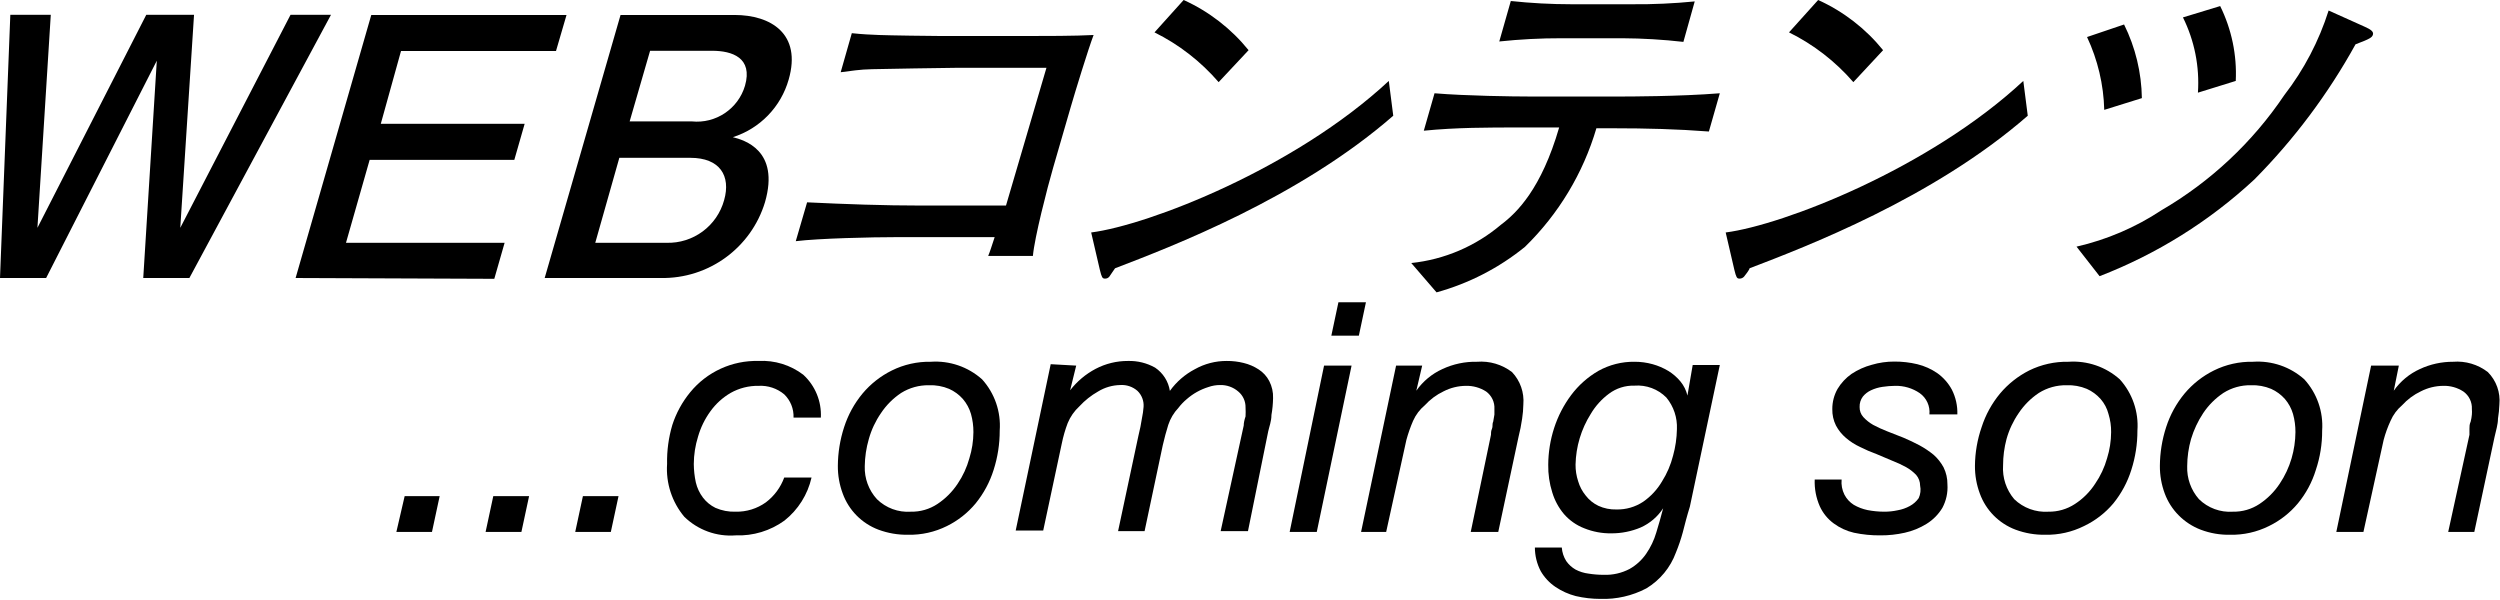
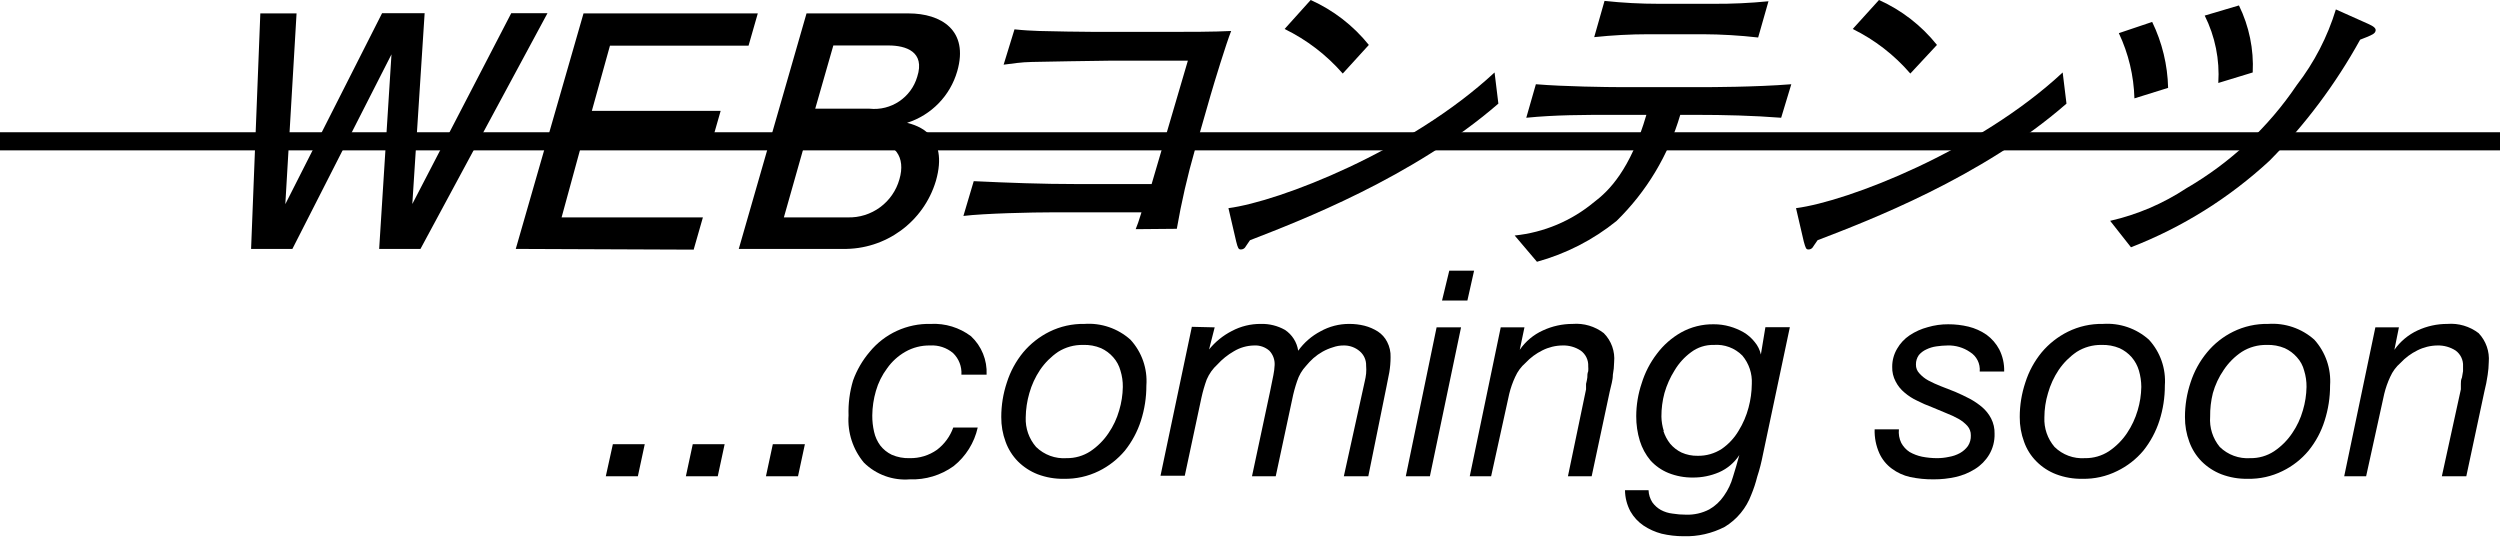
- <svg xmlns="http://www.w3.org/2000/svg" viewBox="0 0 123.56 29.61">
+ <svg xmlns="http://www.w3.org/2000/svg" viewBox="0 0 138 29.61">
  <defs>
-     <style>.cls-1{fill:none;}</style>
+     <style>.cls-1{fill:none;stroke:#000;stroke-miterlimit:10;}</style>
  </defs>
  <g id="レイヤー_2" data-name="レイヤー 2">
    <g id="图层_1" data-name="图层 1">
-       <path d="M9.36,13.74H7.08L7.75,3,2.28,13.74H0L.51.73h2L1.85,11.26,7.23.73H9.59L8.91,11.26,14.36.73h2Z" />
-       <path d="M14.61,13.74l3.74-13H28l-.52,1.78H19.82l-1,3.6h7.11l-.51,1.78H18.27L17.1,12h7.84l-.51,1.78Z" />
-       <path d="M32.66,13.74H26.92l3.75-13H36.3c1.8,0,3.33.93,2.68,3.19a4.19,4.19,0,0,1-2.76,2.85c.55.14,2.33.64,1.59,3.21A5.28,5.28,0,0,1,32.66,13.74ZM34.12,7.8H30.61L29.42,12h3.51a2.87,2.87,0,0,0,2.86-2.11C36.13,8.69,35.58,7.8,34.12,7.8ZM35.2,2.51H32.13L31.12,6h3.07a2.48,2.48,0,0,0,2.63-1.76C37.22,2.85,36.18,2.51,35.2,2.51Z" />
-       <path d="M48.84,12.65c.11-.27.14-.39.32-.93H44.33c-1.23,0-3.85.06-5,.2L39.89,10c1.88.09,3.77.16,5.69.16h4.14l2-6.81H47.36c-.67,0-3.65.06-4.26.07s-1.06.09-1.55.15l.55-1.93c.57.06.89.07,1.35.09s2.64.05,3.08.05H50.7c.89,0,2.45,0,3.35-.05-.27.71-.91,2.8-1.13,3.56l-.87,3c-.29,1-.92,3.45-1,4.36Z" />
-       <path d="M55.11,13.26c-.06.07-.23.35-.28.41a.26.26,0,0,1-.22.1c-.13,0-.16-.07-.25-.43l-.43-1.85C56.78,11.12,64,8.32,68.64,4l.22,1.72C64.18,9.8,57.87,12.2,55.11,13.26Zm5.12-9.2A10.14,10.14,0,0,0,57.06,1.6L58.5,0a8.79,8.79,0,0,1,3.21,2.48Z" />
-       <path d="M79.75,6.34H78.9a13.52,13.52,0,0,1-3.53,5.86A12,12,0,0,1,71,14.45L69.75,13a8.17,8.17,0,0,0,4.43-1.89c.8-.6,2-1.78,2.88-4.81H75.12c-1.57,0-3.15,0-4.75.16l.53-1.85c1.55.13,3.94.16,4.66.16h4.63c.16,0,2.83,0,4.81-.16L84.46,6.5C82.91,6.38,81.34,6.34,79.75,6.34Zm.43-4.45h-3a28.88,28.88,0,0,0-3.08.16l.57-2a28.29,28.29,0,0,0,3,.16h3A28.89,28.89,0,0,0,83.76.07l-.56,2A28.19,28.19,0,0,0,80.18,1.89Z" />
-       <path d="M86.47,13.26c0,.07-.22.35-.27.41a.29.29,0,0,1-.23.1c-.13,0-.16-.07-.25-.43l-.43-1.85C88.14,11.12,95.36,8.32,100,4l.22,1.72C95.54,9.8,89.24,12.2,86.47,13.26Zm5.13-9.2A10.17,10.17,0,0,0,88.42,1.6L89.86,0a8.79,8.79,0,0,1,3.21,2.48Z" />
-       <path d="M116.42,2.19a30.25,30.25,0,0,1-5,6.68,23.89,23.89,0,0,1-7.65,4.78l-1.14-1.46a12.76,12.76,0,0,0,4.2-1.8A18.6,18.6,0,0,0,112.9,4.7,13.47,13.47,0,0,0,115.09.52l1.78.8c.32.14.45.25.41.39S117.14,1.92,116.42,2.19ZM104,5.43a9,9,0,0,0-.85-3.6l1.83-.62a8.49,8.49,0,0,1,.88,3.64Zm4.63-.85a7.27,7.27,0,0,0-.74-3.72L109.73.3A7.54,7.54,0,0,1,110.5,4Z" />
-       <path d="M21.73,24.52l-.38,1.77H19.59L20,24.52Z" />
-       <path d="M26.15,24.52l-.38,1.77H24l.38-1.77Z" />
-       <path d="M30.57,24.52l-.38,1.77H28.43l.38-1.77Z" />
-       <path d="M38.76,19.49a1.82,1.82,0,0,0-1.27-.42,2.72,2.72,0,0,0-1.38.35,3.23,3.23,0,0,0-1,.91,4,4,0,0,0-.61,1.25,4.62,4.62,0,0,0-.21,1.35,4.45,4.45,0,0,0,.1.91,2,2,0,0,0,.35.75,1.74,1.74,0,0,0,.62.51,2.29,2.29,0,0,0,1,.19,2.47,2.47,0,0,0,1.49-.46,2.69,2.69,0,0,0,.91-1.23h1.35a3.78,3.78,0,0,1-1.34,2.13,3.86,3.86,0,0,1-2.41.73,3.27,3.27,0,0,1-2.54-.92,3.68,3.68,0,0,1-.85-2.61A6.32,6.32,0,0,1,33.23,21a4.94,4.94,0,0,1,.88-1.61,4.22,4.22,0,0,1,3.38-1.55,3.35,3.35,0,0,1,2.21.68,2.69,2.69,0,0,1,.87,2.12H39.22A1.52,1.52,0,0,0,38.76,19.49Z" />
-       <path d="M41.72,21.11a5,5,0,0,1,.91-1.66,4.5,4.5,0,0,1,1.45-1.14A4.15,4.15,0,0,1,46,17.88a3.45,3.45,0,0,1,2.54.87,3.41,3.41,0,0,1,.87,2.53,6.3,6.3,0,0,1-.3,1.94,5,5,0,0,1-.89,1.66A4.33,4.33,0,0,1,46.8,26a4.11,4.11,0,0,1-1.92.43,4,4,0,0,1-1.46-.25,3,3,0,0,1-1.77-1.79,3.83,3.83,0,0,1-.24-1.37A6.3,6.3,0,0,1,41.72,21.11Zm1.62,3.56a2.18,2.18,0,0,0,1.68.62,2.29,2.29,0,0,0,1.31-.38,3.55,3.55,0,0,0,1-1,4.26,4.26,0,0,0,.58-1.26,4.41,4.41,0,0,0,.2-1.29,3.26,3.26,0,0,0-.12-.9,2,2,0,0,0-.4-.74,2,2,0,0,0-.68-.5,2.35,2.35,0,0,0-1-.18,2.52,2.52,0,0,0-1.37.38,3.58,3.58,0,0,0-1,1,4.29,4.29,0,0,0-.6,1.28,5.06,5.06,0,0,0-.2,1.34A2.3,2.3,0,0,0,43.34,24.67Z" />
-       <path d="M53.19,18.07l-.3,1.22,0,0a3.88,3.88,0,0,1,1.26-1.06,3.41,3.41,0,0,1,1.6-.39,2.59,2.59,0,0,1,1.34.33,1.7,1.7,0,0,1,.73,1.15,3.54,3.54,0,0,1,1.23-1.07,3.18,3.18,0,0,1,1.58-.41,3.33,3.33,0,0,1,.84.1,2.37,2.37,0,0,1,.74.32,1.51,1.51,0,0,1,.52.57,1.7,1.7,0,0,1,.19.85,5.26,5.26,0,0,1-.08.83c0,.31-.11.58-.16.81l-1,4.93H60.33l1.14-5.22q0-.18.09-.45a4.2,4.2,0,0,0,0-.44,1,1,0,0,0-.36-.79,1.32,1.32,0,0,0-.9-.32,1.73,1.73,0,0,0-.58.1,3,3,0,0,0-.56.24,3,3,0,0,0-.51.36,2.74,2.74,0,0,0-.41.43,2.24,2.24,0,0,0-.5.84c-.1.32-.19.65-.27,1l-.9,4.25H55.26l1-4.69c.08-.32.14-.62.18-.89a4.17,4.17,0,0,0,.08-.56,1,1,0,0,0-.3-.79,1.17,1.17,0,0,0-.85-.29,2.18,2.18,0,0,0-1.1.32,3.8,3.8,0,0,0-.92.73,2.33,2.33,0,0,0-.58.83,6.48,6.48,0,0,0-.29,1l-.92,4.31H50.2l1.73-8.22Z" />
-       <path d="M66.8,18.07l-1.72,8.22H63.74l1.7-8.22Zm-1-1.48.35-1.65h1.36l-.35,1.65Z" />
-       <path d="M70.29,18.07,70,19.31h0a3.18,3.18,0,0,1,1.29-1.07A3.84,3.84,0,0,1,73,17.88a2.52,2.52,0,0,1,1.73.51,2.07,2.07,0,0,1,.56,1.6,5.2,5.2,0,0,1-.06.7,8.58,8.58,0,0,1-.18.91l-1,4.69H72.69l1-4.8c0-.09,0-.19.05-.3s0-.22.06-.35l.06-.35c0-.11,0-.2,0-.27a1,1,0,0,0-.41-.87,1.77,1.77,0,0,0-1-.28,2.45,2.45,0,0,0-1.1.27,3,3,0,0,0-.93.69,2.12,2.12,0,0,0-.58.77,7,7,0,0,0-.33.94l-1,4.55H67.27L69,18.07Z" />
-       <path d="M83.17,26.31a8.46,8.46,0,0,1-.34,1,3.45,3.45,0,0,1-1.46,1.77,4.56,4.56,0,0,1-2.27.52,5.36,5.36,0,0,1-1.22-.14,3.26,3.26,0,0,1-1-.45,2.37,2.37,0,0,1-.73-.78,2.53,2.53,0,0,1-.29-1.17h1.33a1.44,1.44,0,0,0,.22.67,1.42,1.42,0,0,0,.46.42,1.85,1.85,0,0,0,.64.2,4.74,4.74,0,0,0,.75.06,2.55,2.55,0,0,0,1.28-.29,2.46,2.46,0,0,0,.82-.75,3.65,3.65,0,0,0,.5-1.05c.12-.4.24-.8.34-1.2l0,0a2.58,2.58,0,0,1-1.11.95,3.68,3.68,0,0,1-1.45.29,3.44,3.44,0,0,1-1.34-.25,2.54,2.54,0,0,1-1-.7,3,3,0,0,1-.58-1.07,4.28,4.28,0,0,1-.2-1.37,6,6,0,0,1,.29-1.81,5.59,5.59,0,0,1,.84-1.63A4.5,4.5,0,0,1,79,18.33a3.58,3.58,0,0,1,1.79-.45,3.3,3.3,0,0,1,.89.12,3.14,3.14,0,0,1,.77.33,2.4,2.4,0,0,1,.61.53,1.72,1.72,0,0,1,.34.69v0h0l.26-1.51H85l-1.48,7C83.37,25.52,83.27,25.92,83.17,26.31ZM78,23.79a2,2,0,0,0,.37.7A1.73,1.73,0,0,0,79,25a2,2,0,0,0,.89.18,2.3,2.3,0,0,0,1.32-.38,3.19,3.19,0,0,0,.93-1,4.43,4.43,0,0,0,.55-1.28,5.25,5.25,0,0,0,.19-1.31,2.29,2.29,0,0,0-.52-1.56,2,2,0,0,0-1.58-.59,2,2,0,0,0-1.26.4,3.38,3.38,0,0,0-.9,1,4.89,4.89,0,0,0-.75,2.5A2.55,2.55,0,0,0,78,23.79Z" />
-       <path d="M94.88,19.43a2.07,2.07,0,0,0-1.22-.36,4.44,4.44,0,0,0-.62.05,2,2,0,0,0-.57.17,1.13,1.13,0,0,0-.4.31.81.81,0,0,0-.16.52.71.71,0,0,0,.18.49,2,2,0,0,0,.49.39,6.6,6.6,0,0,0,.7.32l.79.31c.28.12.54.24.8.38a4.5,4.5,0,0,1,.7.47,2.28,2.28,0,0,1,.49.62,1.86,1.86,0,0,1,.19.84A2.15,2.15,0,0,1,96,25.1a2.36,2.36,0,0,1-.78.79,3.46,3.46,0,0,1-1.08.44,5.32,5.32,0,0,1-1.2.13,6,6,0,0,1-1.31-.13,2.71,2.71,0,0,1-1-.46,2.16,2.16,0,0,1-.69-.85,3,3,0,0,1-.25-1.32h1.33a1.37,1.37,0,0,0,.14.75,1.3,1.3,0,0,0,.46.5,2.29,2.29,0,0,0,.68.26,4.38,4.38,0,0,0,.82.08,3.05,3.05,0,0,0,.67-.07,1.94,1.94,0,0,0,.6-.21,1.28,1.28,0,0,0,.44-.39A1,1,0,0,0,94.9,24a.81.81,0,0,0-.19-.52,2.07,2.07,0,0,0-.5-.39,5.61,5.61,0,0,0-.69-.32l-.78-.33a7.32,7.32,0,0,1-.81-.35,3,3,0,0,1-.7-.45,2.06,2.06,0,0,1-.49-.61,1.73,1.73,0,0,1-.18-.81,2,2,0,0,1,.26-1,2.44,2.44,0,0,1,.69-.74,3.39,3.39,0,0,1,1-.45,3.89,3.89,0,0,1,1.12-.16,4.78,4.78,0,0,1,1.13.13,3,3,0,0,1,1,.45,2.42,2.42,0,0,1,.71.81,2.53,2.53,0,0,1,.27,1.22H95.36A1.15,1.15,0,0,0,94.88,19.43Z" />
-       <path d="M97.94,21.11a5,5,0,0,1,.91-1.66,4.58,4.58,0,0,1,1.44-1.14,4.2,4.2,0,0,1,1.94-.43,3.45,3.45,0,0,1,2.54.87,3.41,3.41,0,0,1,.87,2.53,6.3,6.3,0,0,1-.3,1.94,5,5,0,0,1-.89,1.66A4.33,4.33,0,0,1,103,26a4.11,4.11,0,0,1-1.92.43,4,4,0,0,1-1.46-.25,3,3,0,0,1-1.77-1.79,3.83,3.83,0,0,1-.24-1.37A6,6,0,0,1,97.94,21.11Zm1.61,3.56a2.22,2.22,0,0,0,1.69.62,2.32,2.32,0,0,0,1.31-.38,3.38,3.38,0,0,0,1-1,4.28,4.28,0,0,0,.59-1.26,4.41,4.41,0,0,0,.2-1.29,2.92,2.92,0,0,0-.13-.9,1.81,1.81,0,0,0-.39-.74,2,2,0,0,0-.68-.5,2.35,2.35,0,0,0-1-.18,2.49,2.49,0,0,0-1.37.38,3.58,3.58,0,0,0-1,1,4.29,4.29,0,0,0-.6,1.28A5.06,5.06,0,0,0,99,23,2.34,2.34,0,0,0,99.55,24.67Z" />
-       <path d="M107.06,21.11a5,5,0,0,1,.91-1.66,4.5,4.5,0,0,1,1.45-1.14,4.15,4.15,0,0,1,1.93-.43,3.45,3.45,0,0,1,2.54.87,3.41,3.41,0,0,1,.88,2.53,6,6,0,0,1-.31,1.94,4.83,4.83,0,0,1-.89,1.66A4.33,4.33,0,0,1,112.14,26a4.11,4.11,0,0,1-1.92.43,3.87,3.87,0,0,1-1.45-.25,3.08,3.08,0,0,1-1.09-.71,3,3,0,0,1-.69-1.08,3.83,3.83,0,0,1-.24-1.37A6.3,6.3,0,0,1,107.06,21.11Zm1.62,3.56a2.18,2.18,0,0,0,1.68.62,2.29,2.29,0,0,0,1.31-.38,3.55,3.55,0,0,0,1-1,4.55,4.55,0,0,0,.59-1.26,4.74,4.74,0,0,0,.19-1.29,3.26,3.26,0,0,0-.12-.9,2,2,0,0,0-.4-.74,2,2,0,0,0-.68-.5,2.35,2.35,0,0,0-1-.18,2.46,2.46,0,0,0-1.36.38,3.62,3.62,0,0,0-1,1,4.84,4.84,0,0,0-.6,1.28,5,5,0,0,0-.19,1.34A2.34,2.34,0,0,0,108.68,24.67Z" />
-       <path d="M118.56,18.07l-.25,1.24h0a3.18,3.18,0,0,1,1.29-1.07,3.85,3.85,0,0,1,1.64-.36,2.49,2.49,0,0,1,1.72.51,2,2,0,0,1,.57,1.6,5.46,5.46,0,0,1-.07.7c0,.29-.1.59-.17.91l-1,4.69H121l1.05-4.8c0-.09,0-.19,0-.3s0-.22.06-.35a2.14,2.14,0,0,0,.06-.35,1.57,1.57,0,0,0,0-.27,1,1,0,0,0-.42-.87,1.73,1.73,0,0,0-1-.28,2.48,2.48,0,0,0-1.1.27,3,3,0,0,0-.93.69,2.1,2.1,0,0,0-.57.77,5.83,5.83,0,0,0-.34.94l-1,4.55h-1.34l1.72-8.22Z" />
-       <rect class="cls-1" width="123.56" height="29.61" />
+       <line class="cls-1" y1="7.8" x2="138" y2="7.8" />
+       <path d="M23.21,13.74H20.93L21.61,3,16.14,13.74H13.86l.51-13h2l-.62,10.53L21.09.73h2.35l-.68,10.53L28.22.73h2Z" />
+       <path d="M28.47,13.74l3.74-13h9.62l-.51,1.78H33.67l-1,3.6h7.11l-.51,1.78H32.12L31,12H38.8l-.51,1.78Z" />
+       <path d="M46.52,13.74H40.78l3.74-13h5.63c1.8,0,3.34.93,2.69,3.19a4.21,4.21,0,0,1-2.77,2.85c.55.14,2.33.64,1.59,3.21A5.26,5.26,0,0,1,46.52,13.74ZM48,7.8H44.46L43.27,12h3.51a2.88,2.88,0,0,0,2.87-2.11C50,8.69,49.44,7.8,48,7.8Zm1.07-5.29H46L45,6H48a2.47,2.47,0,0,0,2.63-1.76C51.08,2.85,50,2.51,49.05,2.51Z" />
+       <path d="M62.69,12.65c.11-.27.15-.39.32-.93H58.18c-1.23,0-3.85.06-5,.2L53.75,10c1.88.09,3.77.16,5.69.16h4.13l2-6.81H61.22c-.68,0-3.65.06-4.26.07s-1.06.09-1.56.15L56,1.62c.58.06.89.07,1.35.09s2.64.05,3.09.05h4.17c.89,0,2.45,0,3.35-.05-.28.71-.92,2.8-1.14,3.56l-.86,3a41.45,41.45,0,0,0-1,4.36Z" />
+       <path d="M69,13.26c-.06.07-.23.35-.28.41a.29.29,0,0,1-.23.1c-.12,0-.16-.07-.25-.43l-.43-1.85C70.63,11.12,77.85,8.32,82.5,4l.21,1.72C78,9.8,71.73,12.2,69,13.26Zm5.12-9.2A10.17,10.17,0,0,0,70.91,1.6L72.35,0a8.68,8.68,0,0,1,3.21,2.48Z" />
+       <path d="M93.61,6.34h-.86a13.48,13.48,0,0,1-3.52,5.86,12.1,12.1,0,0,1-4.39,2.25L83.61,13A8.15,8.15,0,0,0,88,11.15c.8-.6,2-1.78,2.88-4.81H89c-1.57,0-3.14,0-4.75.16l.53-1.85c1.55.13,4,.16,4.66.16h4.64c.16,0,2.83,0,4.8-.16L98.32,6.5C96.77,6.38,95.19,6.34,93.61,6.34ZM94,1.89h-3A28.75,28.75,0,0,0,88,2.05l.57-2a28.12,28.12,0,0,0,3,.16h3A28.89,28.89,0,0,0,97.62.07l-.57,2A28.09,28.09,0,0,0,94,1.89Z" />
+       <path d="M100.33,13.26c-.06.07-.23.35-.28.41a.28.28,0,0,1-.23.1c-.12,0-.15-.07-.25-.43l-.43-1.85C102,11.12,109.22,8.32,113.86,4l.21,1.72C109.4,9.8,103.09,12.2,100.33,13.26Zm5.12-9.2a10.05,10.05,0,0,0-3.18-2.46L103.72,0a8.6,8.6,0,0,1,3.2,2.48Z" />
+       <path d="M130.28,2.19a30.25,30.25,0,0,1-5,6.68,24.12,24.12,0,0,1-7.65,4.78l-1.15-1.46a12.78,12.78,0,0,0,4.21-1.8,18.6,18.6,0,0,0,6.09-5.69A13.08,13.08,0,0,0,128.94.52l1.79.8c.31.14.44.25.4.39S131,1.92,130.28,2.19ZM117.82,5.43a9,9,0,0,0-.86-3.6l1.84-.62a8.81,8.81,0,0,1,.88,3.64Zm4.63-.85A7.26,7.26,0,0,0,121.7.86L123.59.3A7.55,7.55,0,0,1,124.35,4Z" />
+       <path d="M35.59,24.52l-.38,1.77H33.44l.39-1.77Z" />
+       <path d="M40,24.52l-.38,1.77H37.86l.38-1.77Z" />
+       <path d="M44.43,24.52l-.38,1.77H42.28l.38-1.77Z" />
+       <path d="M52.61,19.49a1.8,1.8,0,0,0-1.27-.42,2.66,2.66,0,0,0-1.37.35,3.12,3.12,0,0,0-1,.91,3.85,3.85,0,0,0-.62,1.25,5,5,0,0,0-.2,1.35,3.85,3.85,0,0,0,.1.91,2,2,0,0,0,.34.75,1.77,1.77,0,0,0,.63.51,2.28,2.28,0,0,0,1,.19,2.52,2.52,0,0,0,1.5-.46,2.67,2.67,0,0,0,.9-1.23h1.35a3.77,3.77,0,0,1-1.33,2.13,3.89,3.89,0,0,1-2.42.73,3.24,3.24,0,0,1-2.53-.92,3.68,3.68,0,0,1-.85-2.61A6,6,0,0,1,47.09,21,5.11,5.11,0,0,1,48,19.43a4.22,4.22,0,0,1,3.38-1.55,3.4,3.4,0,0,1,2.22.68,2.72,2.72,0,0,1,.86,2.12H53.07A1.52,1.52,0,0,0,52.61,19.49Z" />
+       <path d="M55.58,21.11a5,5,0,0,1,.9-1.66,4.5,4.5,0,0,1,1.45-1.14,4.18,4.18,0,0,1,1.93-.43,3.45,3.45,0,0,1,2.54.87,3.37,3.37,0,0,1,.88,2.53,6.3,6.3,0,0,1-.3,1.94,5.19,5.19,0,0,1-.89,1.66A4.43,4.43,0,0,1,60.66,26a4.18,4.18,0,0,1-1.93.43,3.9,3.9,0,0,1-1.45-.25,3.17,3.17,0,0,1-1.09-.71,3,3,0,0,1-.68-1.08,3.83,3.83,0,0,1-.24-1.37A6,6,0,0,1,55.58,21.11Zm1.61,3.56a2.19,2.19,0,0,0,1.69.62,2.34,2.34,0,0,0,1.31-.38,3.66,3.66,0,0,0,1-1,4.28,4.28,0,0,0,.59-1.26,4.78,4.78,0,0,0,.2-1.29,2.92,2.92,0,0,0-.13-.9,1.83,1.83,0,0,0-.4-.74,2,2,0,0,0-.67-.5,2.35,2.35,0,0,0-1-.18,2.49,2.49,0,0,0-1.37.38,3.77,3.77,0,0,0-1,1,4.52,4.52,0,0,0-.59,1.28,5.06,5.06,0,0,0-.2,1.34A2.34,2.34,0,0,0,57.19,24.67Z" />
+       <path d="M67.05,18.07l-.31,1.22,0,0A3.92,3.92,0,0,1,68,18.27a3.35,3.35,0,0,1,1.6-.39,2.57,2.57,0,0,1,1.33.33,1.67,1.67,0,0,1,.73,1.15,3.54,3.54,0,0,1,1.23-1.07,3.22,3.22,0,0,1,1.59-.41,3.44,3.44,0,0,1,.84.1,2.59,2.59,0,0,1,.74.32,1.48,1.48,0,0,1,.51.57,1.7,1.7,0,0,1,.19.85,5.16,5.16,0,0,1-.07.83c-.06.31-.11.58-.16.81l-1,4.93H74.18l1.15-5.22a3.4,3.4,0,0,0,.08-.45,2.55,2.55,0,0,0,0-.44,1,1,0,0,0-.35-.79,1.32,1.32,0,0,0-.9-.32,1.69,1.69,0,0,0-.58.1,2.87,2.87,0,0,0-.57.24,3,3,0,0,0-.51.36,4.12,4.12,0,0,0-.41.43,2.22,2.22,0,0,0-.49.84,7.71,7.71,0,0,0-.27,1l-.91,4.25H69.11l1-4.69c.07-.32.13-.62.18-.89a3.66,3.66,0,0,0,.07-.56,1.07,1.07,0,0,0-.29-.79,1.18,1.18,0,0,0-.85-.29,2.24,2.24,0,0,0-1.11.32,3.74,3.74,0,0,0-.91.73,2.37,2.37,0,0,0-.59.83,7.75,7.75,0,0,0-.29,1l-.92,4.31H64.06l1.73-8.22Z" />
+       <path d="M80.65,18.07l-1.72,8.22H77.6l1.7-8.22ZM79.6,16.59,80,14.94h1.37L81,16.59Z" />
+       <path d="M84.15,18.07l-.26,1.24h0a3.09,3.09,0,0,1,1.28-1.07,3.88,3.88,0,0,1,1.64-.36,2.49,2.49,0,0,1,1.72.51,2,2,0,0,1,.57,1.6,4.1,4.1,0,0,1-.07.7c0,.29-.1.59-.17.91l-1,4.69H86.55l1-4.8c0-.09,0-.19,0-.3a3.09,3.09,0,0,0,.07-.35c0-.12,0-.23.05-.35a1.57,1.57,0,0,0,0-.27,1,1,0,0,0-.42-.87,1.72,1.72,0,0,0-1-.28,2.52,2.52,0,0,0-1.11.27,3.22,3.22,0,0,0-.93.69,2.21,2.21,0,0,0-.57.77,5,5,0,0,0-.33.94l-1,4.55H81.13l1.71-8.22Z" />
+       <path d="M97,26.31a7.05,7.05,0,0,1-.33,1,3.5,3.5,0,0,1-1.46,1.77,4.63,4.63,0,0,1-2.28.52,5.28,5.28,0,0,1-1.21-.14,3.32,3.32,0,0,1-1-.45,2.35,2.35,0,0,1-.72-.78,2.53,2.53,0,0,1-.3-1.17H91a1.33,1.33,0,0,0,.21.67,1.45,1.45,0,0,0,.47.42,1.78,1.78,0,0,0,.64.2,4.56,4.56,0,0,0,.75.06,2.58,2.58,0,0,0,1.28-.29,2.43,2.43,0,0,0,.81-.75,3.4,3.4,0,0,0,.5-1.05c.13-.4.24-.8.35-1.2l0,0a2.55,2.55,0,0,1-1.12.95,3.6,3.6,0,0,1-1.44.29,3.53,3.53,0,0,1-1.35-.25,2.71,2.71,0,0,1-1-.7,3.15,3.15,0,0,1-.58-1.07,4.58,4.58,0,0,1-.2-1.37,5.72,5.72,0,0,1,.3-1.81,5.15,5.15,0,0,1,.84-1.63,4.34,4.34,0,0,1,1.34-1.18,3.59,3.59,0,0,1,1.8-.45,3.17,3.17,0,0,1,.88.12,3.39,3.39,0,0,1,.78.33,2.2,2.2,0,0,1,.6.53,1.6,1.6,0,0,1,.34.69v0h0l.25-1.51H98.8l-1.48,7C97.23,25.52,97.13,25.92,97,26.31Zm-5.18-2.52a2.23,2.23,0,0,0,.37.7,1.91,1.91,0,0,0,.63.49,2.08,2.08,0,0,0,.89.18,2.36,2.36,0,0,0,1.33-.38,3.19,3.19,0,0,0,.93-1,4.72,4.72,0,0,0,.55-1.28,5.21,5.21,0,0,0,.18-1.31,2.25,2.25,0,0,0-.52-1.56,2,2,0,0,0-1.58-.59,2,2,0,0,0-1.25.4,3.41,3.41,0,0,0-.91,1,4.87,4.87,0,0,0-.56,1.25A4.94,4.94,0,0,0,91.71,23,2.84,2.84,0,0,0,91.84,23.79Z" />
+       <path d="M108.74,19.43a2.08,2.08,0,0,0-1.23-.36,4.56,4.56,0,0,0-.62.05,1.84,1.84,0,0,0-.56.17,1.17,1.17,0,0,0-.41.31.87.87,0,0,0-.16.52.67.67,0,0,0,.19.49,1.83,1.83,0,0,0,.49.39,6.6,6.6,0,0,0,.7.32l.79.31c.27.12.54.24.8.38a4,4,0,0,1,.69.47,2.1,2.1,0,0,1,.49.62,1.74,1.74,0,0,1,.19.84,2.15,2.15,0,0,1-.3,1.16,2.36,2.36,0,0,1-.78.79,3.4,3.4,0,0,1-1.07.44,5.44,5.44,0,0,1-1.2.13,6,6,0,0,1-1.32-.13,2.67,2.67,0,0,1-1-.46,2.16,2.16,0,0,1-.69-.85,3,3,0,0,1-.26-1.32h1.34a1.37,1.37,0,0,0,.13.75,1.38,1.38,0,0,0,.46.5,2.36,2.36,0,0,0,.69.26,4.3,4.3,0,0,0,.82.08,3,3,0,0,0,.66-.07,1.91,1.91,0,0,0,.61-.21,1.38,1.38,0,0,0,.44-.39,1,1,0,0,0,.16-.59.76.76,0,0,0-.19-.52,2,2,0,0,0-.49-.39,5.61,5.61,0,0,0-.69-.32l-.79-.33a7.17,7.17,0,0,1-.8-.35,3,3,0,0,1-.7-.45,1.91,1.91,0,0,1-.49-.61,1.62,1.62,0,0,1-.19-.81,1.94,1.94,0,0,1,.27-1,2.22,2.22,0,0,1,.69-.74,3.33,3.33,0,0,1,1-.45,3.91,3.91,0,0,1,1.13-.16,4.7,4.7,0,0,1,1.12.13,3,3,0,0,1,1,.45,2.39,2.39,0,0,1,.7.81,2.53,2.53,0,0,1,.27,1.22h-1.35A1.14,1.14,0,0,0,108.74,19.43Z" />
+       <path d="M111.8,21.11a5,5,0,0,1,.9-1.66,4.5,4.5,0,0,1,1.45-1.14,4.18,4.18,0,0,1,1.93-.43,3.45,3.45,0,0,1,2.54.87,3.37,3.37,0,0,1,.88,2.53,6.3,6.3,0,0,1-.3,1.94,5.19,5.19,0,0,1-.89,1.66A4.36,4.36,0,0,1,116.87,26a4.11,4.11,0,0,1-1.92.43,3.9,3.9,0,0,1-1.45-.25,3.08,3.08,0,0,1-1.09-.71,2.88,2.88,0,0,1-.68-1.08,3.83,3.83,0,0,1-.24-1.37A6,6,0,0,1,111.8,21.11Zm1.61,3.56a2.18,2.18,0,0,0,1.68.62,2.35,2.35,0,0,0,1.32-.38,3.66,3.66,0,0,0,1-1,4.55,4.55,0,0,0,.59-1.26,4.78,4.78,0,0,0,.2-1.29,3.26,3.26,0,0,0-.13-.9,2,2,0,0,0-.4-.74,2,2,0,0,0-.67-.5,2.37,2.37,0,0,0-1-.18,2.48,2.48,0,0,0-1.36.38,3.77,3.77,0,0,0-1,1,4.52,4.52,0,0,0-.59,1.28,4.69,4.69,0,0,0-.2,1.34A2.34,2.34,0,0,0,113.41,24.67Z" />
+       <path d="M120.92,21.11a5,5,0,0,1,.91-1.66,4.36,4.36,0,0,1,1.44-1.14,4.18,4.18,0,0,1,1.93-.43,3.47,3.47,0,0,1,2.55.87,3.41,3.41,0,0,1,.87,2.53,6.3,6.3,0,0,1-.3,1.94,5,5,0,0,1-.89,1.66A4.33,4.33,0,0,1,126,26a4.13,4.13,0,0,1-1.93.43,3.9,3.9,0,0,1-1.45-.25,3.17,3.17,0,0,1-1.09-.71,3,3,0,0,1-.68-1.08,3.83,3.83,0,0,1-.24-1.37A6,6,0,0,1,120.92,21.11Zm1.61,3.56a2.2,2.2,0,0,0,1.69.62,2.32,2.32,0,0,0,1.31-.38,3.66,3.66,0,0,0,1-1,4.28,4.28,0,0,0,.59-1.26,4.78,4.78,0,0,0,.2-1.29,2.92,2.92,0,0,0-.13-.9,1.72,1.72,0,0,0-.4-.74,2,2,0,0,0-.67-.5,2.35,2.35,0,0,0-1-.18,2.49,2.49,0,0,0-1.37.38,3.58,3.58,0,0,0-1,1,4.29,4.29,0,0,0-.6,1.28A5.06,5.06,0,0,0,122,23,2.34,2.34,0,0,0,122.53,24.67Z" />
+       <path d="M132.42,18.07l-.25,1.24h0a3.22,3.22,0,0,1,1.28-1.07,3.88,3.88,0,0,1,1.64-.36,2.52,2.52,0,0,1,1.73.51,2.07,2.07,0,0,1,.56,1.6,5.2,5.2,0,0,1-.06.7,8.58,8.58,0,0,1-.18.91l-1,4.69h-1.35l1.05-4.8c0-.09,0-.19,0-.3s0-.22.06-.35l.06-.35c0-.11,0-.2,0-.27a1,1,0,0,0-.41-.87,1.77,1.77,0,0,0-1-.28,2.52,2.52,0,0,0-1.11.27,3.22,3.22,0,0,0-.93.69,2.21,2.21,0,0,0-.57.77,5,5,0,0,0-.33.94l-1,4.55H129.4l1.72-8.22Z" />
    </g>
  </g>
</svg>
